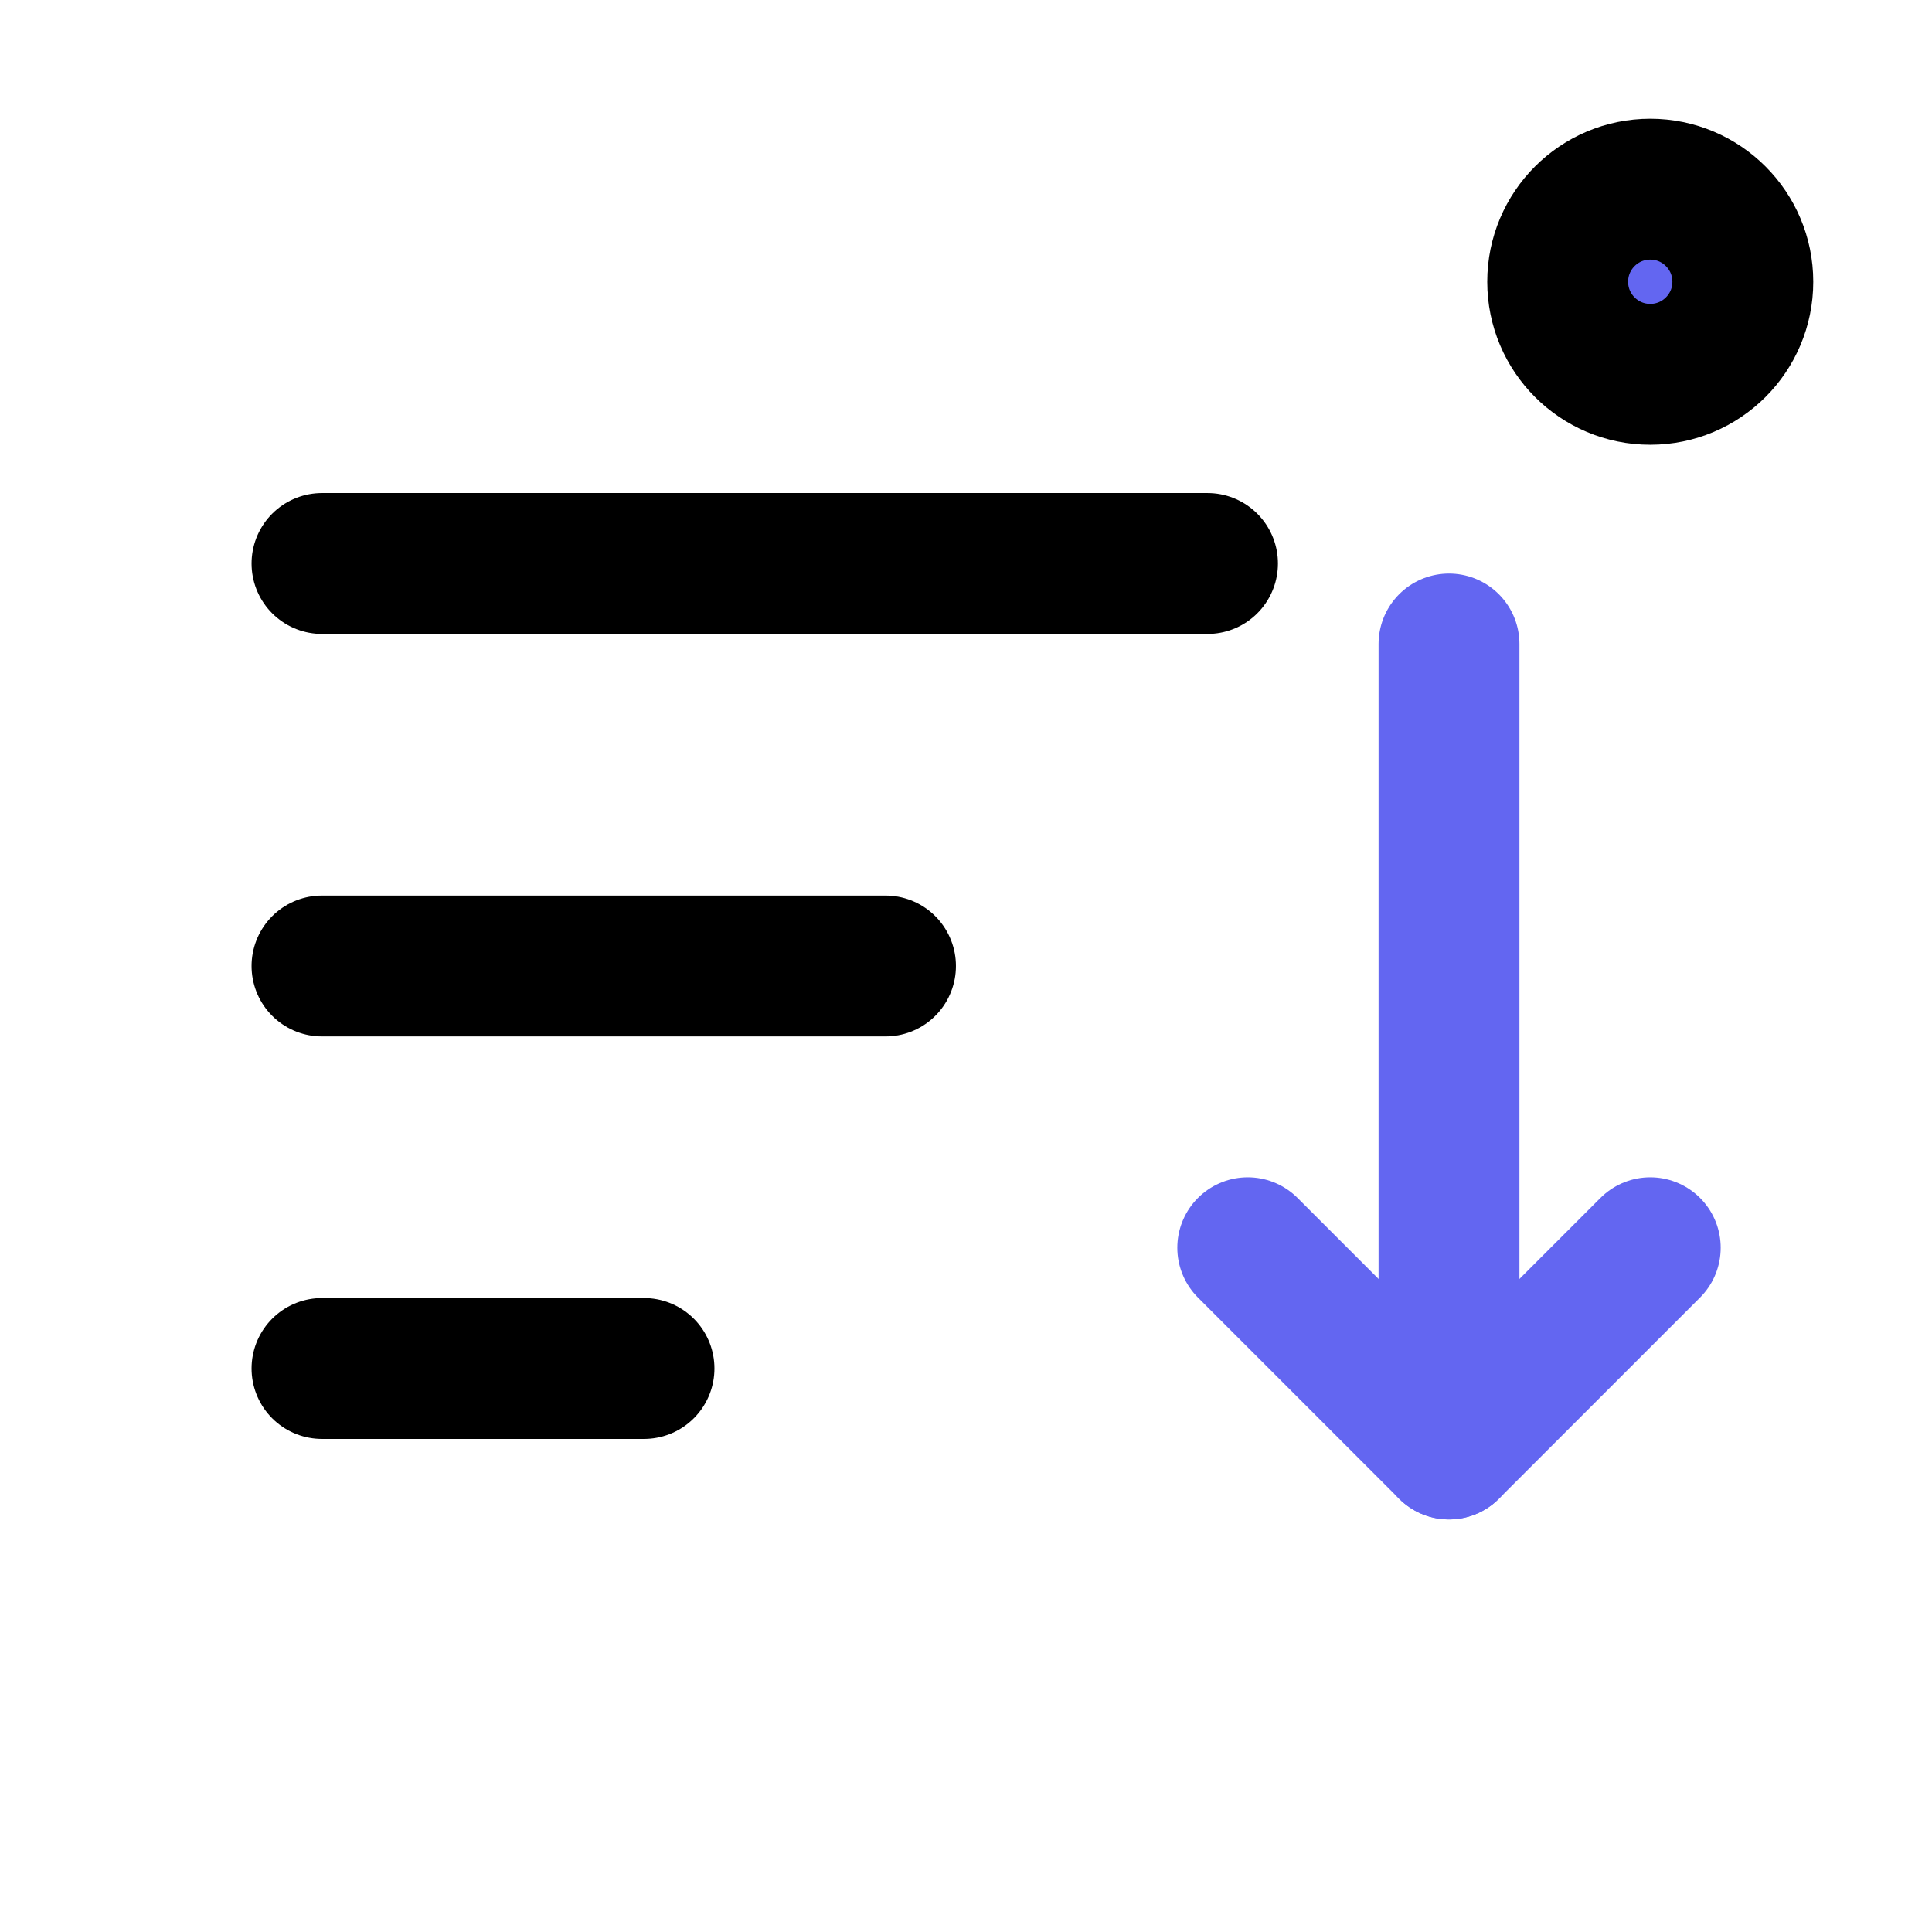
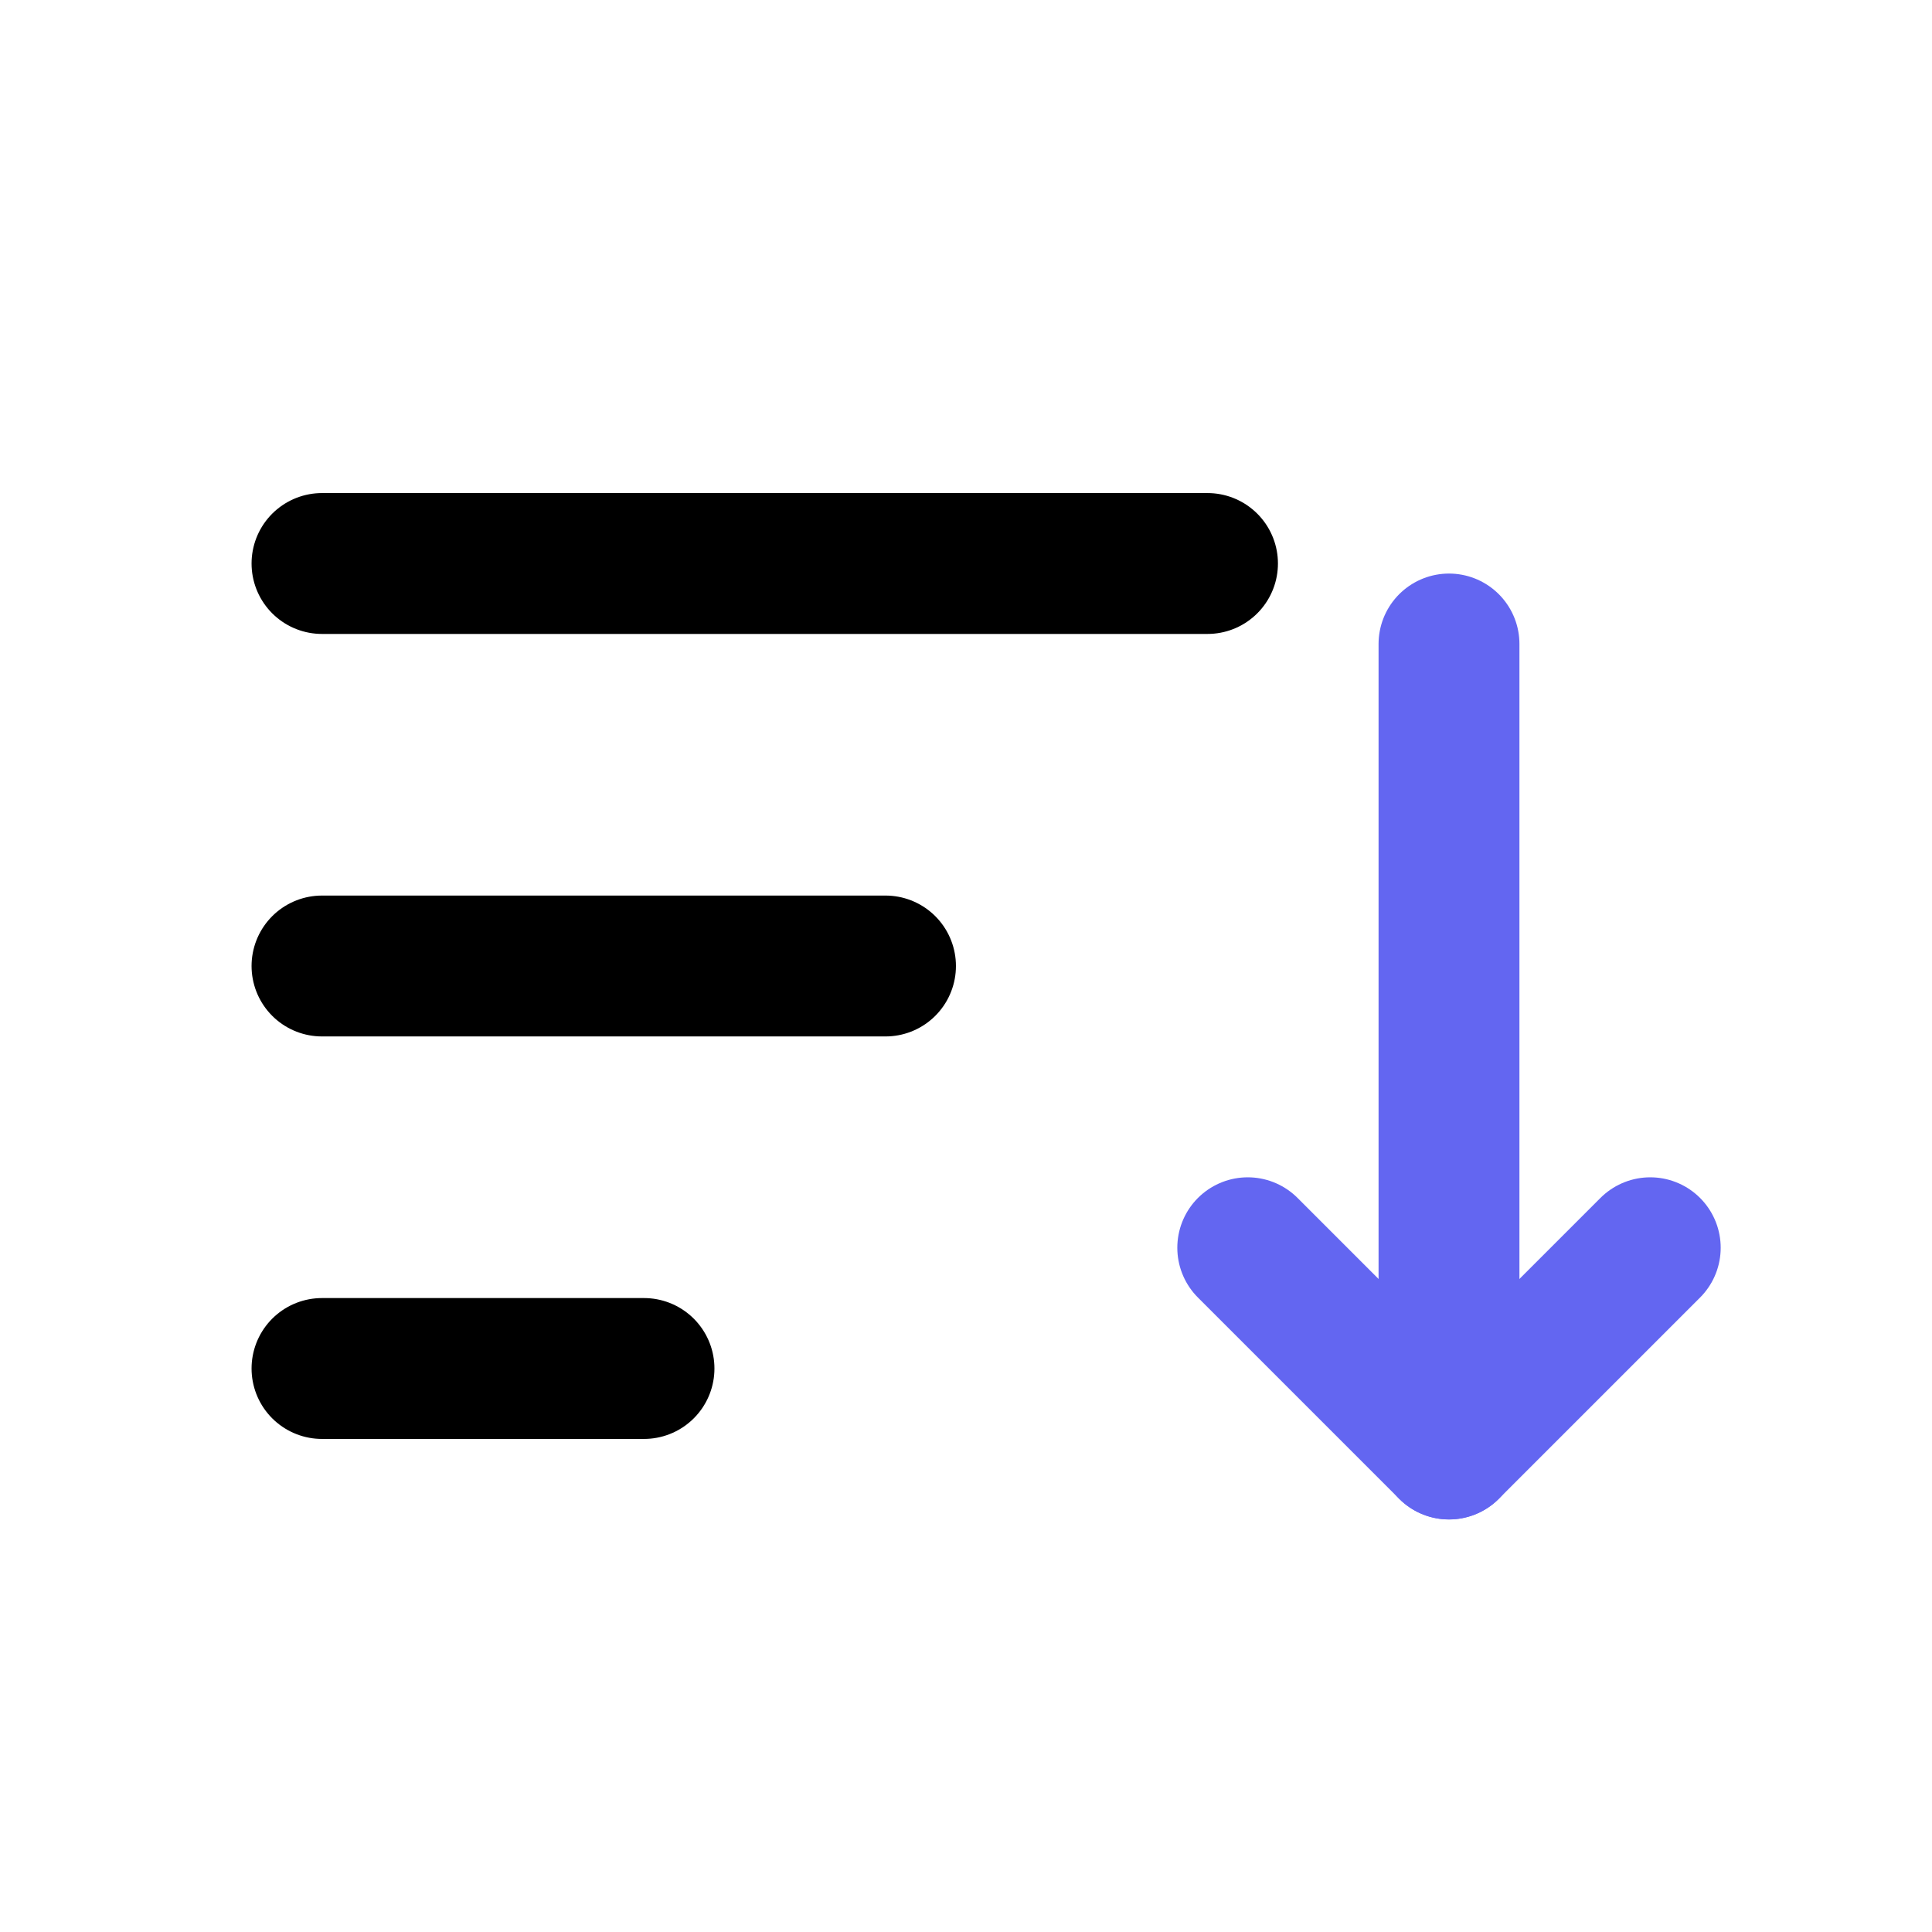
<svg xmlns="http://www.w3.org/2000/svg" viewBox="0 0 24 24" role="img" aria-hidden="true" fill="none" stroke="currentColor" stroke-width="1.75" stroke-linecap="round" stroke-linejoin="round">
  <path d="M4 7h11M4 12h7M4 17h4" />
  <path d="M18 8v10" stroke="#6366F1" />
  <path d="M15.5 15.5 18 18l2.5-2.5" stroke="#6366F1" />
-   <circle cx="20.5" cy="3.5" r="1.15" fill="#6366F1" />
</svg>
